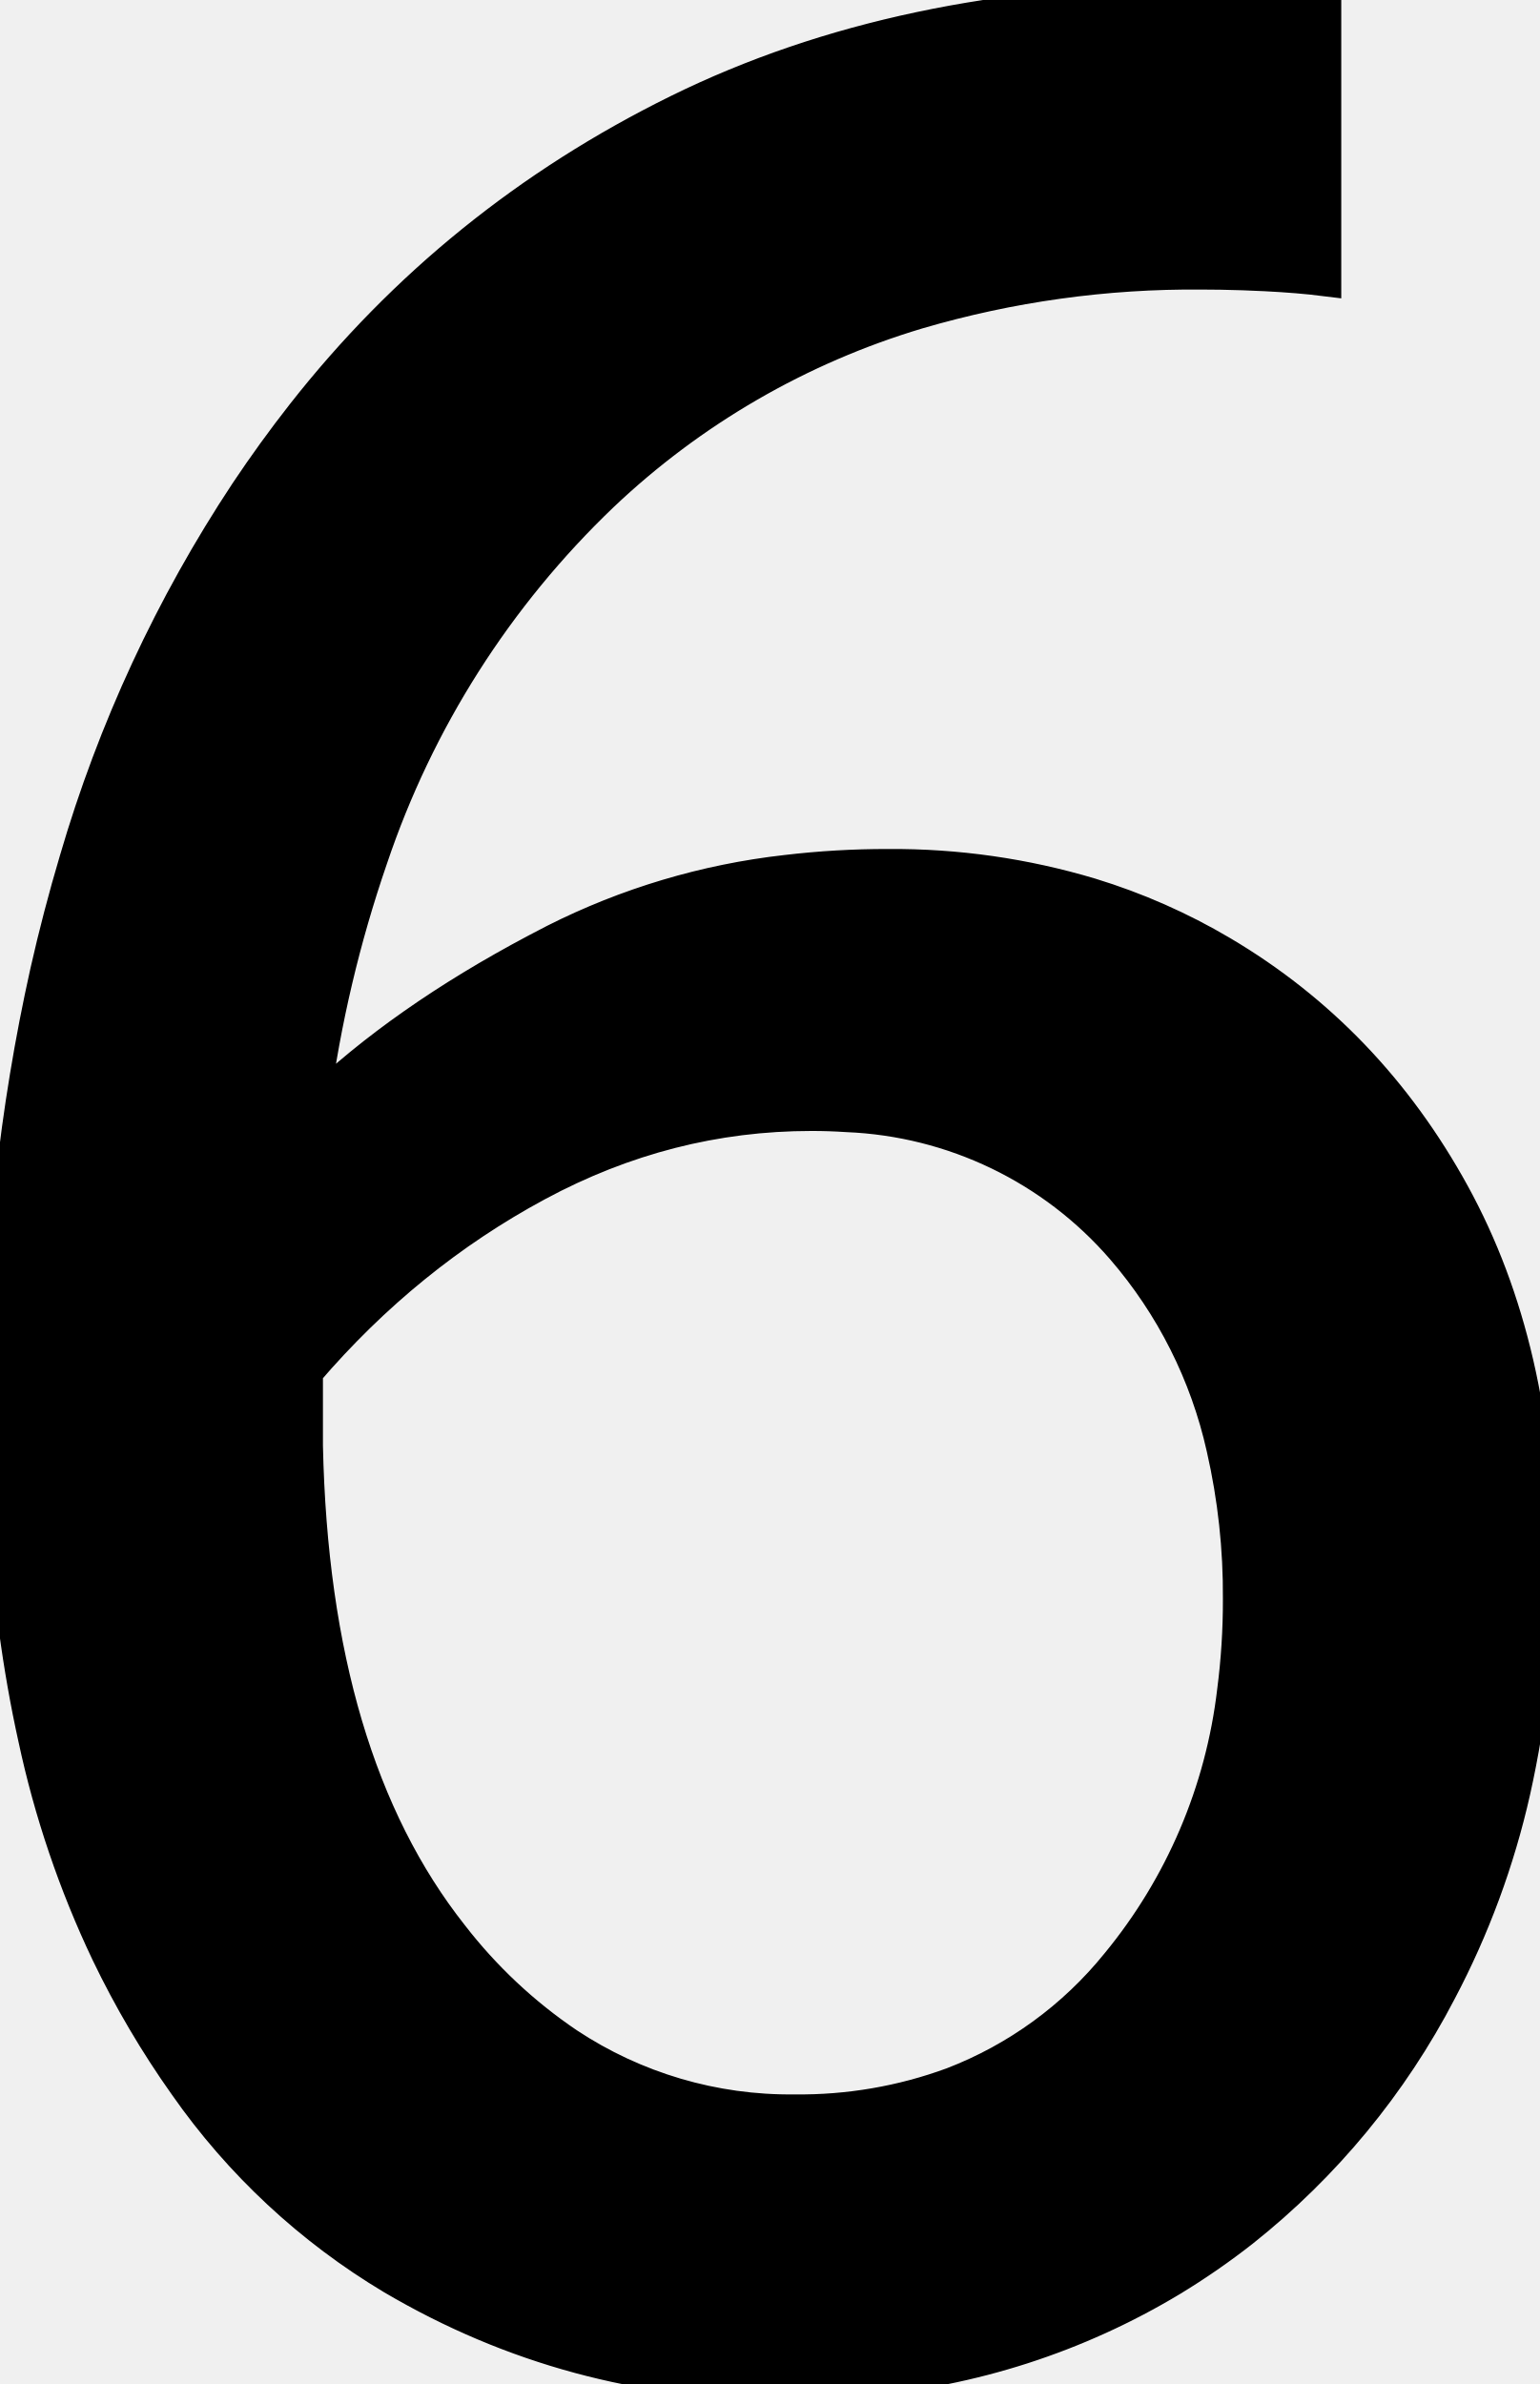
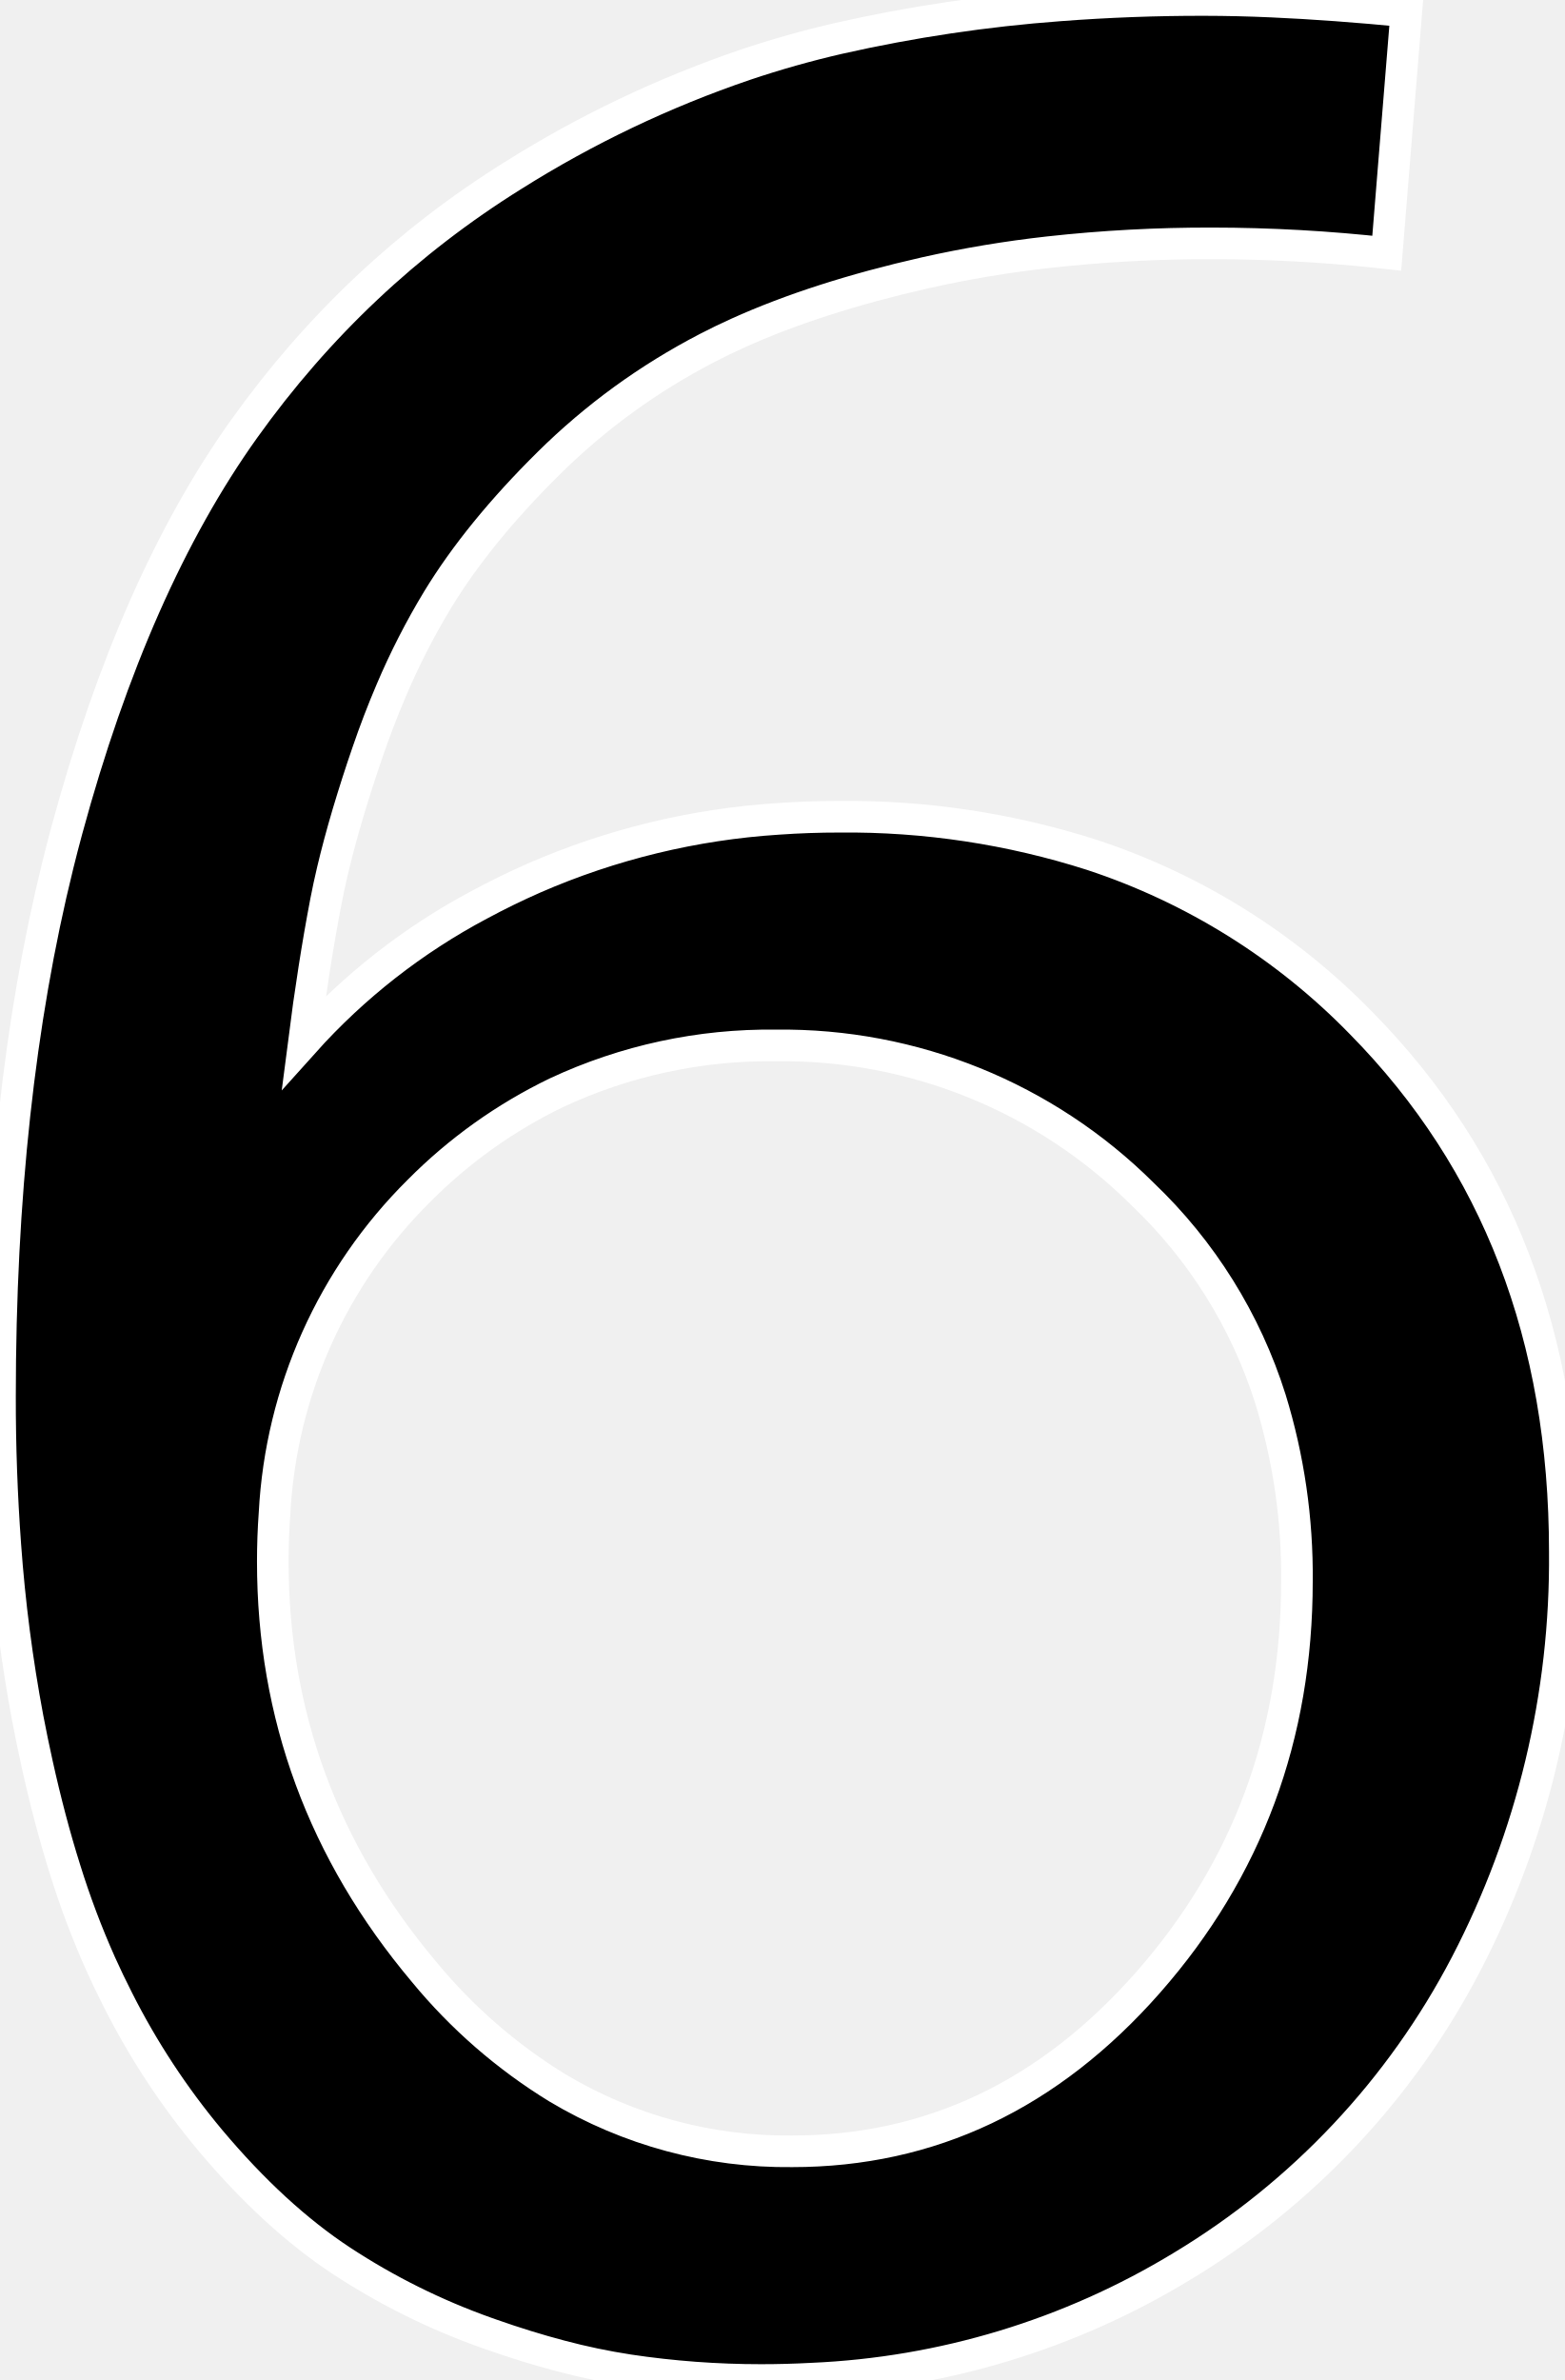
- <svg xmlns="http://www.w3.org/2000/svg" width="46.101" height="71.401" viewBox="0 0 46.101 71.401">
-   <g id="svgGroup" stroke-linecap="round" fill-rule="evenodd" font-size="9pt" stroke="#000" stroke-width="0.25mm" fill="#000" style="stroke:#000;stroke-width:0.25mm;fill:#000">
-     <path d="M 39.7 0.2 L 39.7 8.4 Q 38.9 8.3 37.9 8.25 A 40.076 40.076 0 0 0 36.573 8.205 A 34.119 34.119 0 0 0 36 8.2 A 29.284 29.284 0 0 0 27.489 9.384 A 23.482 23.482 0 0 0 18.05 14.85 A 26.884 26.884 0 0 0 11.144 25.71 A 37.941 37.941 0 0 0 9.4 33.1 Q 12.023 30.572 16.048 28.438 A 42.254 42.254 0 0 1 16.6 28.15 A 20.497 20.497 0 0 1 23.545 26.078 A 25.578 25.578 0 0 1 26.6 25.9 A 20.631 20.631 0 0 1 32.674 26.769 A 18.128 18.128 0 0 1 36.6 28.5 Q 41 31.1 43.55 35.75 Q 46.1 40.4 46.1 46.8 A 30.622 30.622 0 0 1 45.366 53.65 A 24.26 24.26 0 0 1 43.15 59.65 A 22.279 22.279 0 0 1 37.229 66.827 A 21.642 21.642 0 0 1 35.1 68.3 A 21.377 21.377 0 0 1 25.823 71.291 A 26.436 26.436 0 0 1 23.4 71.4 Q 17.1 71.4 11.75 68.25 A 20.258 20.258 0 0 1 5.532 62.46 A 27.251 27.251 0 0 1 3.2 58.5 A 29.191 29.191 0 0 1 1.013 52.055 Q 0.317 48.911 0.099 45.243 A 58.177 58.177 0 0 1 0 41.8 A 57.323 57.323 0 0 1 1.374 29.099 A 51.807 51.807 0 0 1 2.25 25.75 A 40.567 40.567 0 0 1 7.361 14.733 A 37.643 37.643 0 0 1 9.05 12.4 Q 13.6 6.6 20.3 3.3 Q 27 0 35.9 0 Q 36.8 0 37.85 0.05 A 30.488 30.488 0 0 1 38.721 0.104 Q 39.118 0.134 39.471 0.173 A 17.166 17.166 0 0 1 39.7 0.2 Z M 9.2 41.1 L 9.2 43.3 Q 9.4 52.7 13.55 57.95 A 14.986 14.986 0 0 0 17.014 61.2 A 12.026 12.026 0 0 0 23.8 63.2 A 13.23 13.23 0 0 0 28.523 62.388 A 11.758 11.758 0 0 0 33.45 58.8 A 15.717 15.717 0 0 0 36.926 50.644 A 20.926 20.926 0 0 0 37.1 47.9 A 19.676 19.676 0 0 0 36.608 43.377 A 13.684 13.684 0 0 0 33.6 37.4 A 11.516 11.516 0 0 0 25.368 33.435 A 15.928 15.928 0 0 0 24.3 33.4 Q 20 33.4 16.1 35.5 Q 12.2 37.6 9.2 41.1 Z" vector-effect="non-scaling-stroke" />
+ <svg xmlns="http://www.w3.org/2000/svg" width="46.779" height="71.143" viewBox="0 0 46.779 71.143">
+   <g id="svgGroup" stroke-linecap="round" fill-rule="evenodd" font-size="9pt" stroke="#ffffff" stroke-width="0.25mm" fill="#000" style="stroke:#ffffff;stroke-width:0.25mm;fill:#000">
+     <path d="M 42.041 0.342 L 41.455 7.568 A 47.282 47.282 0 0 0 36.231 7.275 A 43.476 43.476 0 0 0 31.345 7.538 A 33.985 33.985 0 0 0 27.661 8.154 Q 24.428 8.886 22.058 9.957 A 18.883 18.883 0 0 0 21.143 10.4 Q 18.506 11.768 16.406 13.843 Q 14.307 15.918 13.086 17.92 A 21.378 21.378 0 0 0 11.695 20.639 A 26.65 26.65 0 0 0 10.987 22.485 A 45.752 45.752 0 0 0 10.399 24.315 Q 10.131 25.22 9.941 26.024 A 22.652 22.652 0 0 0 9.741 26.953 A 59.364 59.364 0 0 0 9.394 28.955 A 77.338 77.338 0 0 0 9.082 31.152 A 19.069 19.069 0 0 1 14.339 27.04 A 22.859 22.859 0 0 1 15.967 26.245 A 21.747 21.747 0 0 1 23.259 24.478 A 25.898 25.898 0 0 1 25.098 24.414 A 23.957 23.957 0 0 1 32.645 25.555 A 19.926 19.926 0 0 1 40.698 30.591 Q 46.778 36.768 46.778 46.387 A 26.165 26.165 0 0 1 43.823 58.716 A 22.884 22.884 0 0 1 35.327 67.749 A 23.213 23.213 0 0 1 24.274 71.102 A 28.17 28.17 0 0 1 22.754 71.143 Q 20.752 71.143 18.799 70.85 A 19.355 19.355 0 0 1 16.754 70.422 Q 15.753 70.159 14.671 69.778 A 31.439 31.439 0 0 1 14.527 69.727 A 20.2 20.2 0 0 1 10.205 67.578 Q 8.203 66.26 6.275 63.965 A 21.975 21.975 0 0 1 3.527 59.784 A 25.363 25.363 0 0 1 3.003 58.691 A 25.42 25.42 0 0 1 1.944 55.879 Q 1.484 54.418 1.11 52.726 A 48.101 48.101 0 0 1 0.83 51.367 A 45.803 45.803 0 0 1 0.159 46.185 A 59.675 59.675 0 0 1 0 41.748 Q 0 32.851 1.731 25.852 A 47.595 47.595 0 0 1 2.002 24.805 Q 4.004 17.432 7.3 12.817 Q 10.596 8.203 15.332 5.249 A 32.936 32.936 0 0 1 22.279 1.936 A 29.423 29.423 0 0 1 25.073 1.147 A 45.108 45.108 0 0 1 31.682 0.161 A 55.885 55.885 0 0 1 35.987 0 A 46.478 46.478 0 0 1 38.028 0.048 Q 39.844 0.128 42.041 0.342 Z M 23.194 31.25 A 15.042 15.042 0 0 0 16.636 32.663 A 14.931 14.931 0 0 0 12.525 35.596 A 14.647 14.647 0 0 0 8.207 45.234 A 19.636 19.636 0 0 0 8.155 46.68 Q 8.155 53.564 12.671 58.936 A 15.986 15.986 0 0 0 16.667 62.413 A 13.383 13.383 0 0 0 23.682 64.307 Q 29.883 64.307 34.326 59.253 Q 38.77 54.199 38.77 47.266 A 17.905 17.905 0 0 0 37.979 41.822 A 14.47 14.47 0 0 0 34.156 35.693 A 15.264 15.264 0 0 0 23.194 31.25 Z" vector-effect="non-scaling-stroke" />
  </g>
</svg>
